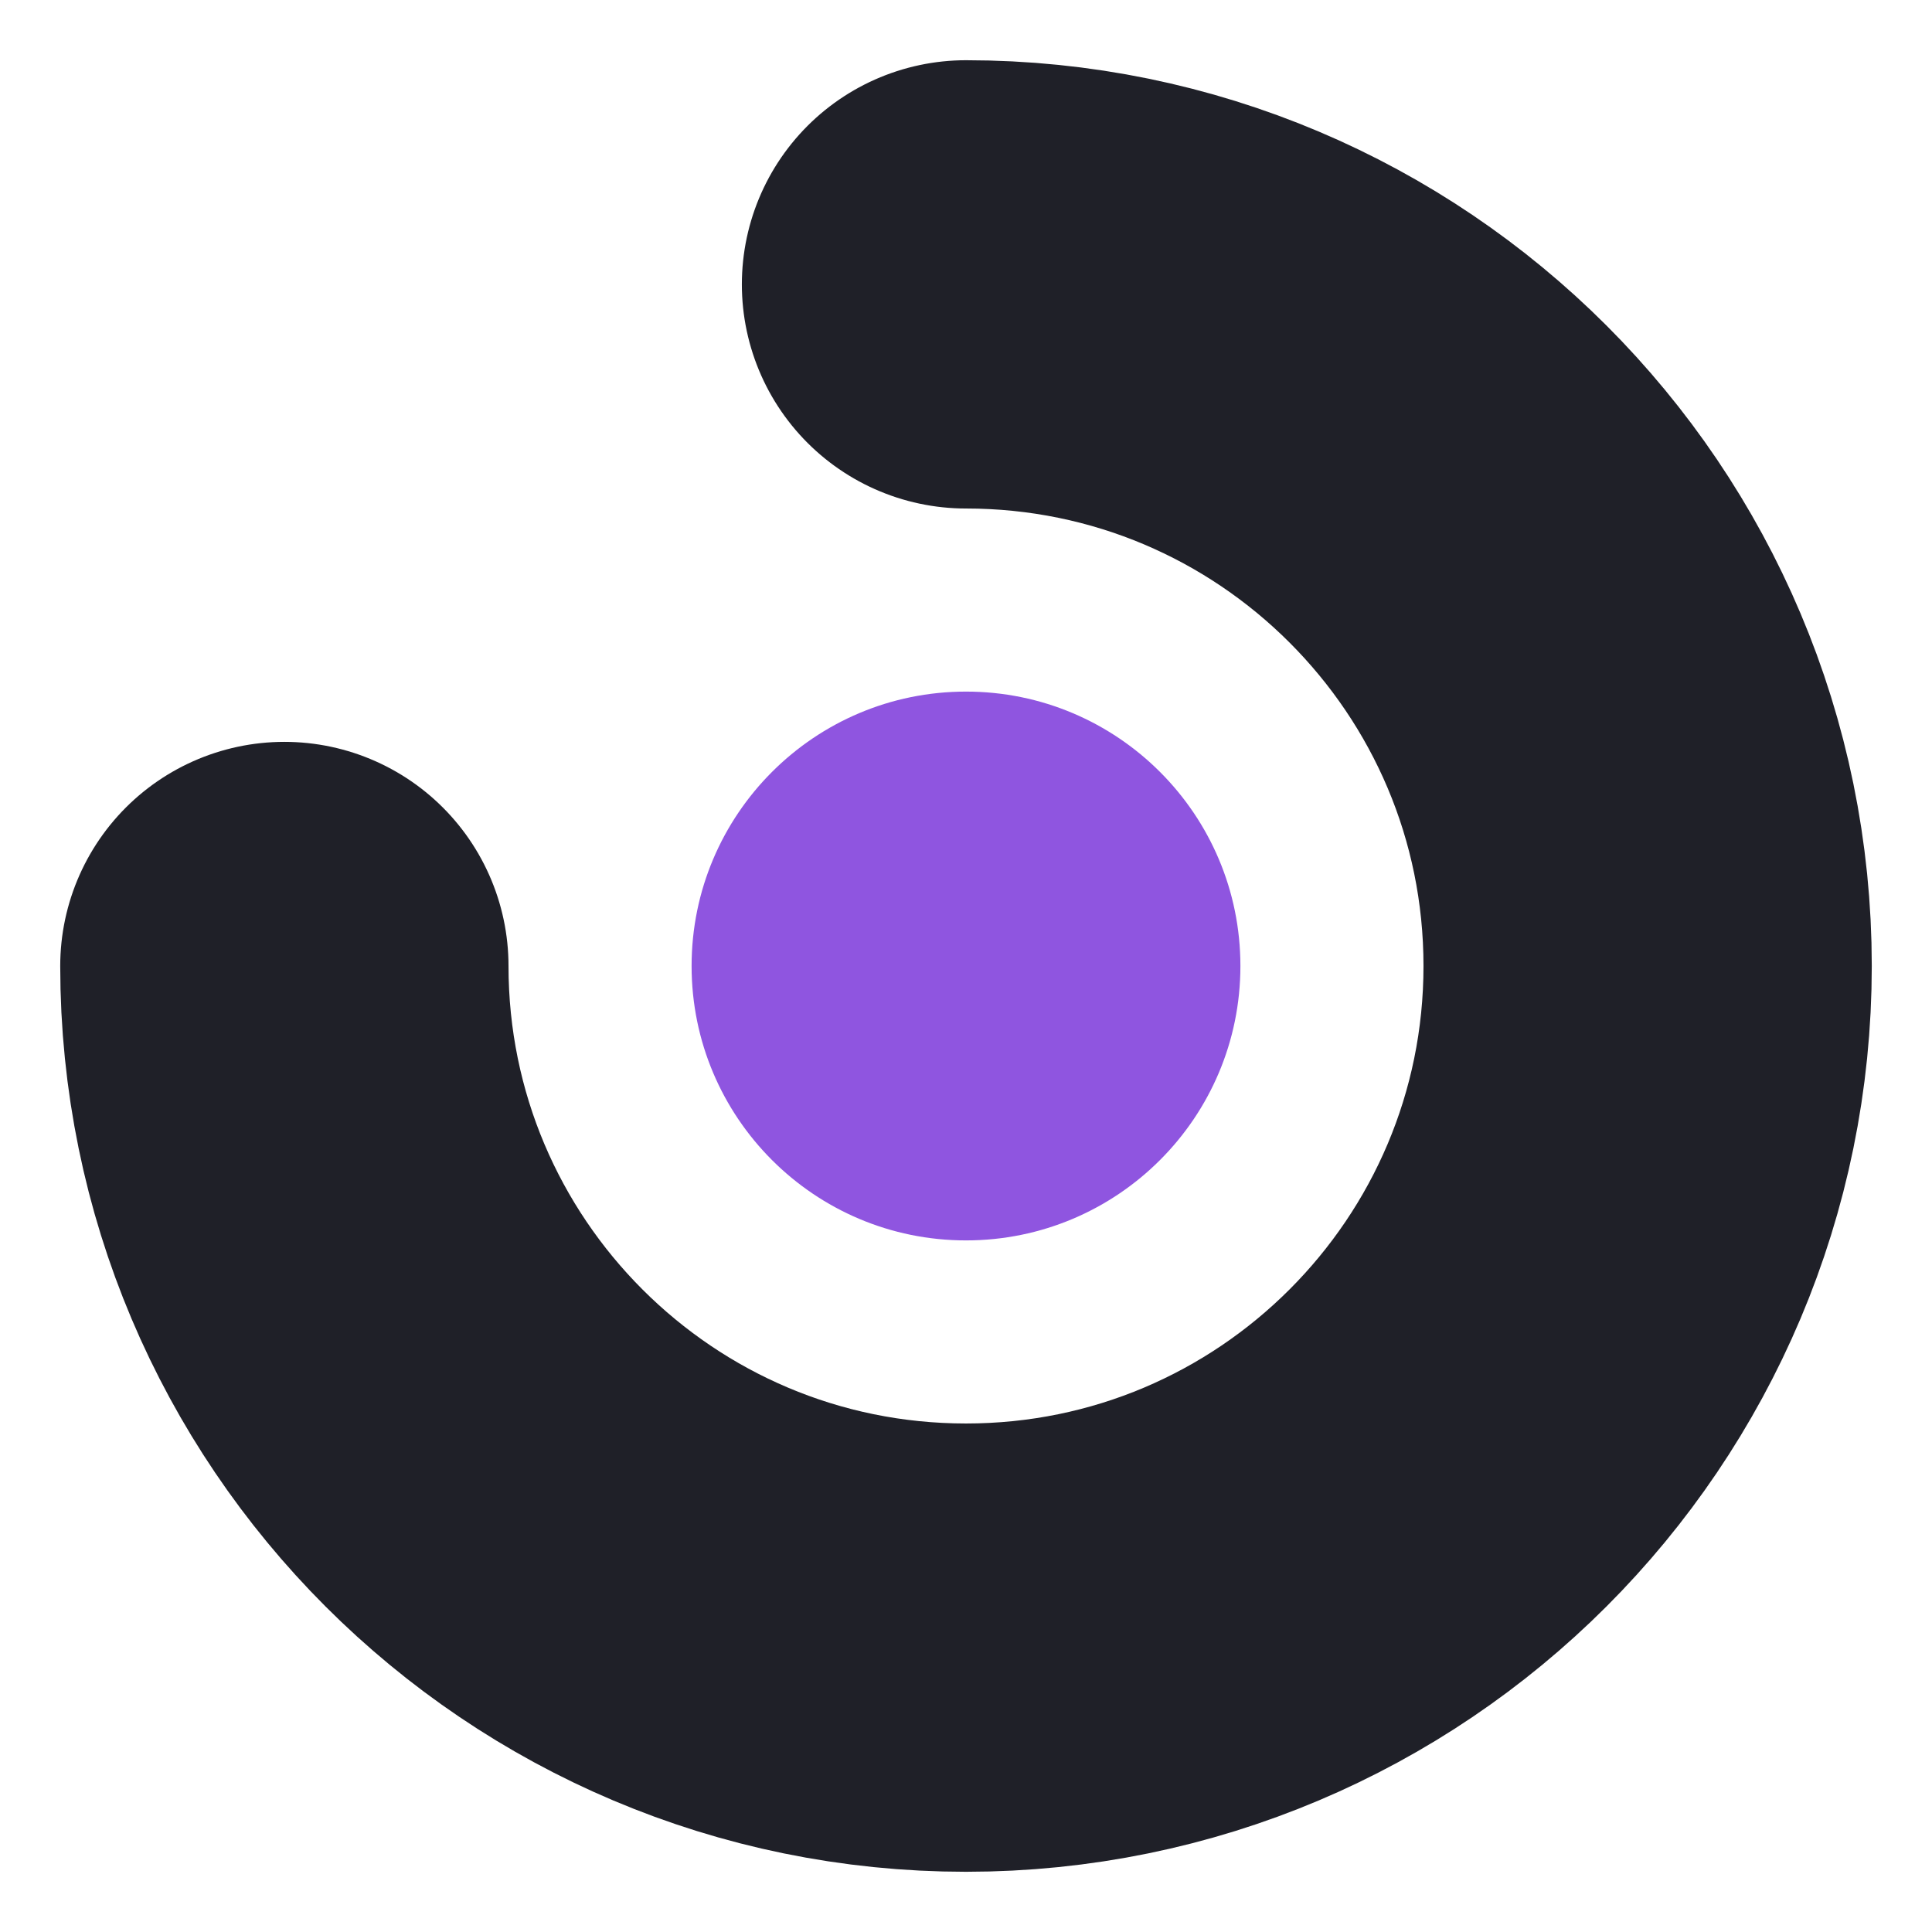
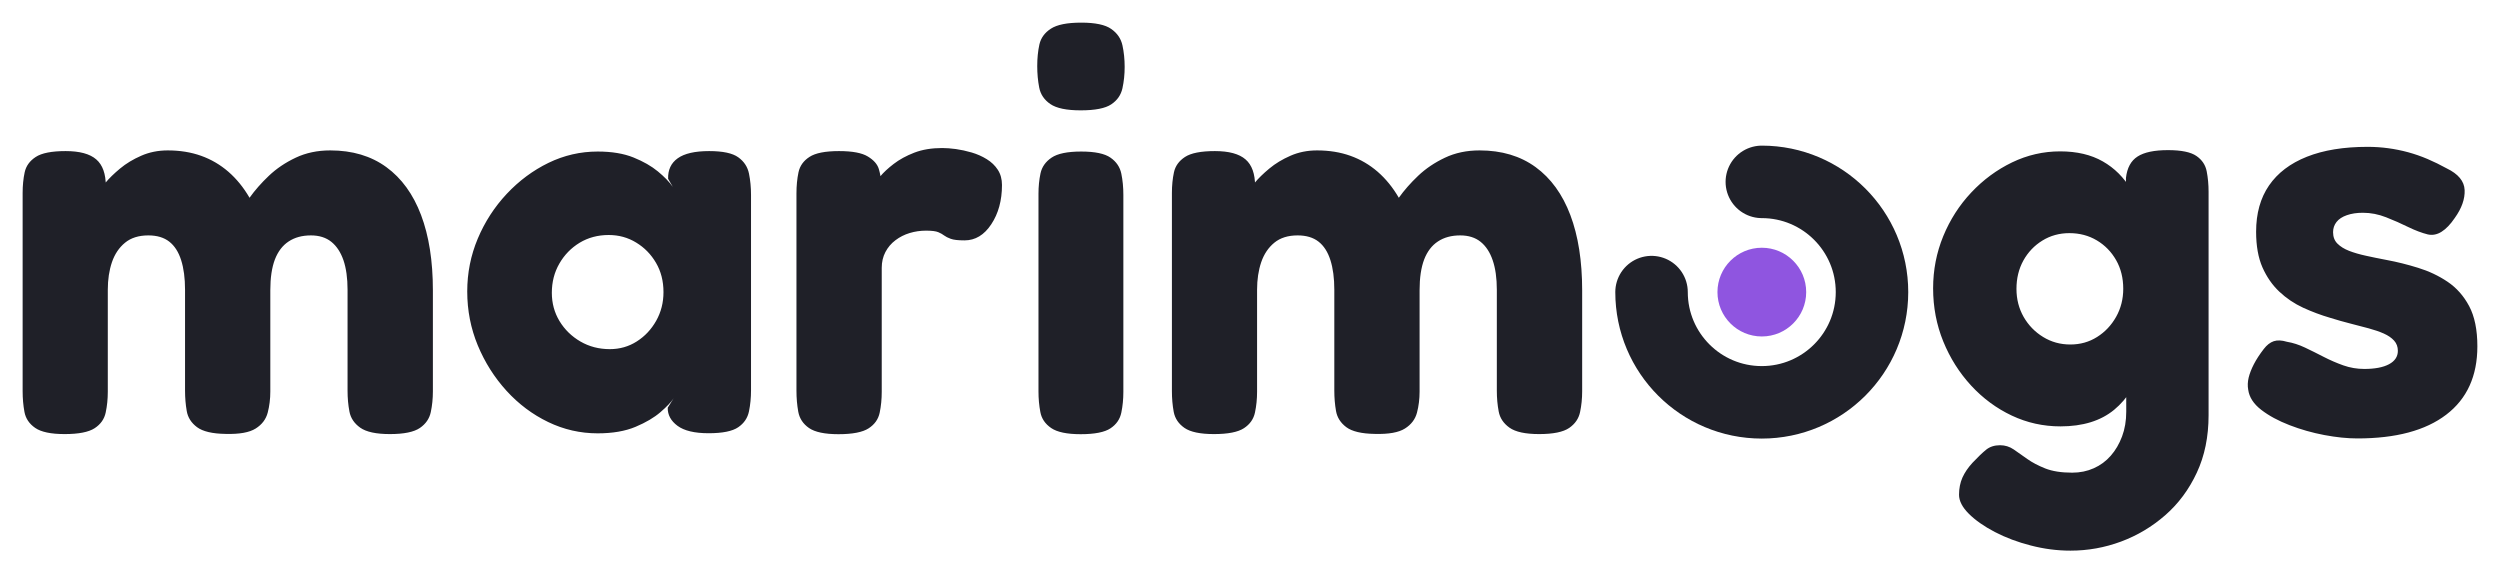
- <svg xmlns="http://www.w3.org/2000/svg" viewBox="0 0 64 64">
-   <path stroke="#1f2028" fill="none" stroke-width="14.85" stroke-linecap="round" d="M32 9.42A22.58 22.58 0 1 1 9.42 32" />
-   <circle fill="#8f55e0" cx="32" cy="32" r="9.09" />
+ <svg xmlns="http://www.w3.org/2000/svg" viewBox="-0.02 -75.78 441.8 101.3" role="img" aria-label="marimogs">
+   <path fill="#1f2028" d="M11.4 0.93Q7.78 0.93 6.2 -0.16Q4.62 -1.25 4.3 -2.99Q3.98 -4.73 3.98 -6.65V-41.68Q3.98 -43.65 4.34 -45.33Q4.7 -47 6.29 -48.04Q7.88 -49.08 11.58 -49.08Q15.3 -49.08 16.99 -47.61Q18.68 -46.15 18.68 -42.88L17.4 -41.75Q17.62 -42.28 18.6 -43.46Q19.58 -44.65 21.19 -45.99Q22.8 -47.33 24.94 -48.26Q27.08 -49.2 29.62 -49.2Q32.85 -49.2 35.51 -48.25Q38.18 -47.3 40.34 -45.43Q42.5 -43.55 44.08 -40.83Q45.48 -42.8 47.49 -44.71Q49.5 -46.62 52.23 -47.91Q54.95 -49.2 58.35 -49.2Q64.2 -49.2 68.25 -46.25Q72.3 -43.3 74.39 -37.78Q76.48 -32.25 76.48 -24.48V-6.62Q76.48 -4.7 76.11 -2.96Q75.75 -1.23 74.18 -0.15Q72.6 0.93 68.88 0.93Q65.23 0.93 63.64 -0.2Q62.05 -1.33 61.73 -3.06Q61.4 -4.8 61.4 -6.73V-24.58Q61.4 -27.65 60.68 -29.78Q59.95 -31.9 58.54 -33.04Q57.12 -34.18 54.93 -34.18Q52.6 -34.18 50.99 -33.11Q49.38 -32.05 48.56 -29.93Q47.75 -27.8 47.75 -24.5V-6.6Q47.75 -4.62 47.29 -2.86Q46.83 -1.1 45.16 -0.05Q43.5 1 39.85 0.9Q36.33 0.85 34.8 -0.29Q33.27 -1.43 32.98 -3.15Q32.68 -4.88 32.68 -6.73V-24.58Q32.68 -27.65 31.99 -29.81Q31.3 -31.98 29.89 -33.08Q28.48 -34.18 26.2 -34.18Q23.65 -34.18 22.08 -32.89Q20.5 -31.6 19.76 -29.44Q19.03 -27.28 19.03 -24.58V-6.55Q19.03 -4.62 18.66 -2.89Q18.3 -1.15 16.71 -0.11Q15.12 0.93 11.4 0.93ZM125.2 0.78Q121.48 0.78 119.71 -0.53Q117.95 -1.83 117.98 -3.73L119.03 -5.4Q118.38 -4.4 116.7 -2.95Q115.03 -1.5 112.29 -0.35Q109.55 0.8 105.6 0.8Q101 0.8 96.85 -1.2Q92.7 -3.2 89.49 -6.72Q86.28 -10.25 84.41 -14.75Q82.55 -19.25 82.55 -24.28Q82.55 -29.18 84.41 -33.61Q86.28 -38.05 89.54 -41.53Q92.8 -45 96.91 -47Q101.03 -49 105.6 -49Q109.33 -49 111.93 -47.95Q114.53 -46.9 116.25 -45.48Q117.98 -44.05 118.88 -42.75L118.05 -44.18Q117.98 -46.55 119.75 -47.81Q121.53 -49.08 125.3 -49.08Q128.93 -49.08 130.45 -47.98Q131.98 -46.88 132.34 -45.1Q132.7 -43.33 132.7 -41.33V-6.8Q132.7 -4.85 132.34 -3.09Q131.98 -1.33 130.44 -0.28Q128.9 0.78 125.2 0.78ZM107.75 -14.08Q110.38 -14.08 112.51 -15.44Q114.65 -16.8 115.94 -19.09Q117.23 -21.38 117.23 -24.15Q117.23 -27.08 115.91 -29.33Q114.6 -31.58 112.41 -32.91Q110.23 -34.25 107.55 -34.25Q104.68 -34.25 102.41 -32.88Q100.15 -31.5 98.83 -29.2Q97.5 -26.9 97.5 -24.03Q97.5 -21.28 98.86 -19.03Q100.23 -16.78 102.55 -15.43Q104.88 -14.08 107.75 -14.08ZM148.15 0.95Q144.53 0.95 142.95 -0.14Q141.38 -1.23 141.05 -3.01Q140.73 -4.8 140.73 -6.73V-41.6Q140.73 -43.62 141.09 -45.33Q141.45 -47.03 143.03 -48.05Q144.6 -49.08 148.25 -49.08Q151.8 -49.08 153.35 -48.12Q154.9 -47.18 155.28 -45.93Q155.65 -44.68 155.65 -43.78L154.45 -43.18Q154.7 -43.6 155.55 -44.62Q156.4 -45.65 157.91 -46.81Q159.43 -47.98 161.55 -48.8Q163.68 -49.62 166.48 -49.62Q167.55 -49.62 168.9 -49.44Q170.25 -49.25 171.7 -48.83Q173.15 -48.4 174.36 -47.65Q175.58 -46.9 176.31 -45.78Q177.05 -44.65 177.05 -43.08Q177.05 -39 175.16 -36.15Q173.28 -33.3 170.43 -33.3Q168.73 -33.3 167.99 -33.58Q167.25 -33.85 166.84 -34.16Q166.43 -34.48 165.79 -34.75Q165.15 -35.02 163.63 -35.02Q162.13 -35.02 160.74 -34.6Q159.35 -34.18 158.23 -33.33Q157.1 -32.48 156.45 -31.24Q155.8 -30 155.8 -28.45V-6.53Q155.8 -4.6 155.44 -2.86Q155.08 -1.12 153.49 -0.09Q151.9 0.95 148.15 0.95ZM190.95 0.95Q187.33 0.95 185.74 -0.14Q184.15 -1.23 183.83 -2.96Q183.5 -4.7 183.5 -6.62V-41.53Q183.5 -43.45 183.86 -45.15Q184.23 -46.85 185.81 -47.92Q187.4 -49 191.05 -49Q194.7 -49 196.24 -47.91Q197.78 -46.83 198.14 -45.09Q198.5 -43.35 198.5 -41.33V-6.53Q198.5 -4.6 198.14 -2.86Q197.78 -1.12 196.23 -0.09Q194.68 0.95 190.95 0.95ZM190.95 -56.28Q187.23 -56.28 185.6 -57.39Q183.98 -58.5 183.63 -60.3Q183.28 -62.1 183.28 -64.1Q183.28 -66.17 183.66 -67.91Q184.05 -69.65 185.69 -70.71Q187.33 -71.78 191.05 -71.78Q194.78 -71.78 196.36 -70.66Q197.95 -69.55 198.34 -67.76Q198.73 -65.98 198.73 -63.95Q198.73 -61.98 198.34 -60.19Q197.95 -58.4 196.36 -57.34Q194.78 -56.28 190.95 -56.28ZM214.5 0.93Q210.88 0.93 209.3 -0.16Q207.73 -1.25 207.4 -2.99Q207.08 -4.73 207.08 -6.65V-41.68Q207.08 -43.65 207.44 -45.33Q207.8 -47 209.39 -48.04Q210.98 -49.08 214.68 -49.08Q218.4 -49.08 220.09 -47.61Q221.78 -46.15 221.78 -42.88L220.5 -41.75Q220.73 -42.28 221.7 -43.46Q222.68 -44.65 224.29 -45.99Q225.9 -47.33 228.04 -48.26Q230.18 -49.2 232.73 -49.2Q235.95 -49.2 238.61 -48.25Q241.28 -47.3 243.44 -45.43Q245.6 -43.55 247.18 -40.83Q248.58 -42.8 250.59 -44.71Q252.6 -46.62 255.33 -47.91Q258.05 -49.2 261.45 -49.2Q267.3 -49.2 271.35 -46.25Q275.4 -43.3 277.49 -37.78Q279.58 -32.25 279.58 -24.48V-6.62Q279.58 -4.7 279.21 -2.96Q278.85 -1.23 277.28 -0.15Q275.7 0.93 271.98 0.93Q268.33 0.93 266.74 -0.2Q265.15 -1.33 264.83 -3.06Q264.5 -4.8 264.5 -6.73V-24.58Q264.5 -27.65 263.77 -29.78Q263.05 -31.9 261.64 -33.04Q260.23 -34.18 258.03 -34.18Q255.7 -34.18 254.09 -33.11Q252.48 -32.05 251.66 -29.93Q250.85 -27.8 250.85 -24.5V-6.6Q250.85 -4.62 250.39 -2.86Q249.93 -1.1 248.26 -0.05Q246.6 1 242.95 0.9Q239.43 0.85 237.9 -0.29Q236.38 -1.43 236.08 -3.15Q235.78 -4.88 235.78 -6.73V-24.58Q235.78 -27.65 235.09 -29.81Q234.4 -31.98 232.99 -33.08Q231.58 -34.18 229.3 -34.18Q226.75 -34.18 225.18 -32.89Q223.6 -31.6 222.86 -29.44Q222.13 -27.28 222.13 -24.58V-6.55Q222.13 -4.62 221.76 -2.89Q221.4 -1.15 219.81 -0.11Q218.23 0.93 214.5 0.93ZM365.88 21.53Q362.35 21.53 358.86 20.62Q355.38 19.73 352.5 18.23Q349.63 16.73 347.9 15Q346.18 13.28 346.18 11.65Q346.18 9.98 346.78 8.62Q347.38 7.28 348.58 5.98Q349.98 4.5 350.96 3.7Q351.95 2.9 353.43 2.9Q354.75 2.9 355.85 3.65Q356.95 4.4 358.24 5.33Q359.53 6.25 361.41 7Q363.3 7.75 366.18 7.75Q368.25 7.75 369.99 6.97Q371.73 6.2 372.99 4.76Q374.25 3.33 374.99 1.35Q375.73 -0.62 375.73 -3.03L375.68 -44.35Q375.98 -47 377.73 -48.12Q379.48 -49.25 383.1 -49.25Q386.65 -49.25 388.14 -48.21Q389.63 -47.18 389.95 -45.49Q390.28 -43.8 390.28 -41.88V-2.4Q390.28 3.3 388.2 7.75Q386.13 12.2 382.63 15.26Q379.13 18.32 374.8 19.93Q370.48 21.53 365.88 21.53ZM364.1 -0.43Q359.55 -0.43 355.5 -2.34Q351.45 -4.25 348.31 -7.65Q345.18 -11.05 343.39 -15.45Q341.6 -19.85 341.6 -24.83Q341.6 -29.68 343.39 -34.04Q345.18 -38.4 348.34 -41.76Q351.5 -45.12 355.55 -47.08Q359.6 -49.03 364.05 -49.03Q368.48 -49.03 371.58 -47.26Q374.68 -45.5 376.61 -42.25Q378.55 -39 379.46 -34.52Q380.38 -30.05 380.38 -24.62Q380.38 -17.18 378.76 -11.74Q377.15 -6.3 373.59 -3.36Q370.03 -0.43 364.1 -0.43ZM365.85 -14.9Q368.48 -14.9 370.58 -16.23Q372.68 -17.55 373.94 -19.79Q375.2 -22.03 375.2 -24.75Q375.2 -27.6 373.94 -29.81Q372.68 -32.02 370.53 -33.3Q368.38 -34.58 365.68 -34.58Q363.03 -34.58 360.9 -33.26Q358.78 -31.95 357.55 -29.74Q356.33 -27.53 356.33 -24.73Q356.33 -22 357.6 -19.77Q358.88 -17.55 361.04 -16.23Q363.2 -14.9 365.85 -14.9ZM416.58 1.7Q413.9 1.7 410.73 1.1Q407.55 0.5 404.58 -0.65Q401.6 -1.8 399.58 -3.36Q397.55 -4.93 397.28 -6.93Q397.1 -7.93 397.36 -9.04Q397.63 -10.15 398.29 -11.43Q398.95 -12.7 400.03 -14.1Q400.83 -15.15 401.79 -15.48Q402.75 -15.8 404.13 -15.38Q405.7 -15.12 407.33 -14.35Q408.95 -13.58 410.63 -12.71Q412.3 -11.85 414.09 -11.21Q415.88 -10.58 417.8 -10.58Q420.6 -10.58 422.16 -11.41Q423.73 -12.25 423.73 -13.78Q423.73 -14.85 423.06 -15.59Q422.4 -16.32 421.24 -16.84Q420.08 -17.35 418.56 -17.76Q417.05 -18.18 415.31 -18.61Q413.58 -19.05 411.75 -19.62Q409.33 -20.33 406.99 -21.4Q404.65 -22.48 402.79 -24.23Q400.93 -25.98 399.8 -28.53Q398.68 -31.08 398.68 -34.83Q398.68 -39.68 400.96 -43Q403.25 -46.33 407.65 -48.08Q412.05 -49.83 418.38 -49.83Q420.23 -49.83 422 -49.59Q423.78 -49.35 425.53 -48.88Q427.28 -48.4 428.98 -47.68Q430.68 -46.95 432.35 -46.03Q435.43 -44.55 435.53 -42.19Q435.63 -39.83 433.78 -37.25Q432.65 -35.58 431.46 -34.83Q430.28 -34.08 429.03 -34.35Q427.43 -34.75 425.56 -35.66Q423.7 -36.58 421.66 -37.38Q419.63 -38.18 417.55 -38.18Q415.93 -38.18 414.71 -37.75Q413.5 -37.33 412.89 -36.55Q412.28 -35.77 412.28 -34.75Q412.28 -33.5 413.05 -32.73Q413.83 -31.95 415.11 -31.45Q416.4 -30.95 418.11 -30.58Q419.83 -30.2 421.78 -29.83Q424.48 -29.33 427.31 -28.45Q430.15 -27.58 432.51 -25.99Q434.88 -24.4 436.33 -21.68Q437.78 -18.95 437.78 -14.58Q437.78 -6.7 432.28 -2.5Q426.78 1.7 416.58 1.7Z" />
+   <path stroke="#1f2028" fill="none" stroke-width="12.81" stroke-linecap="round" d="M311.33 -43.64A19.48 19.48 0 1 1 291.84 -24.16" />
+   <circle fill="#8f55e0" cx="311.33" cy="-24.16" r="7.84" />
</svg>
